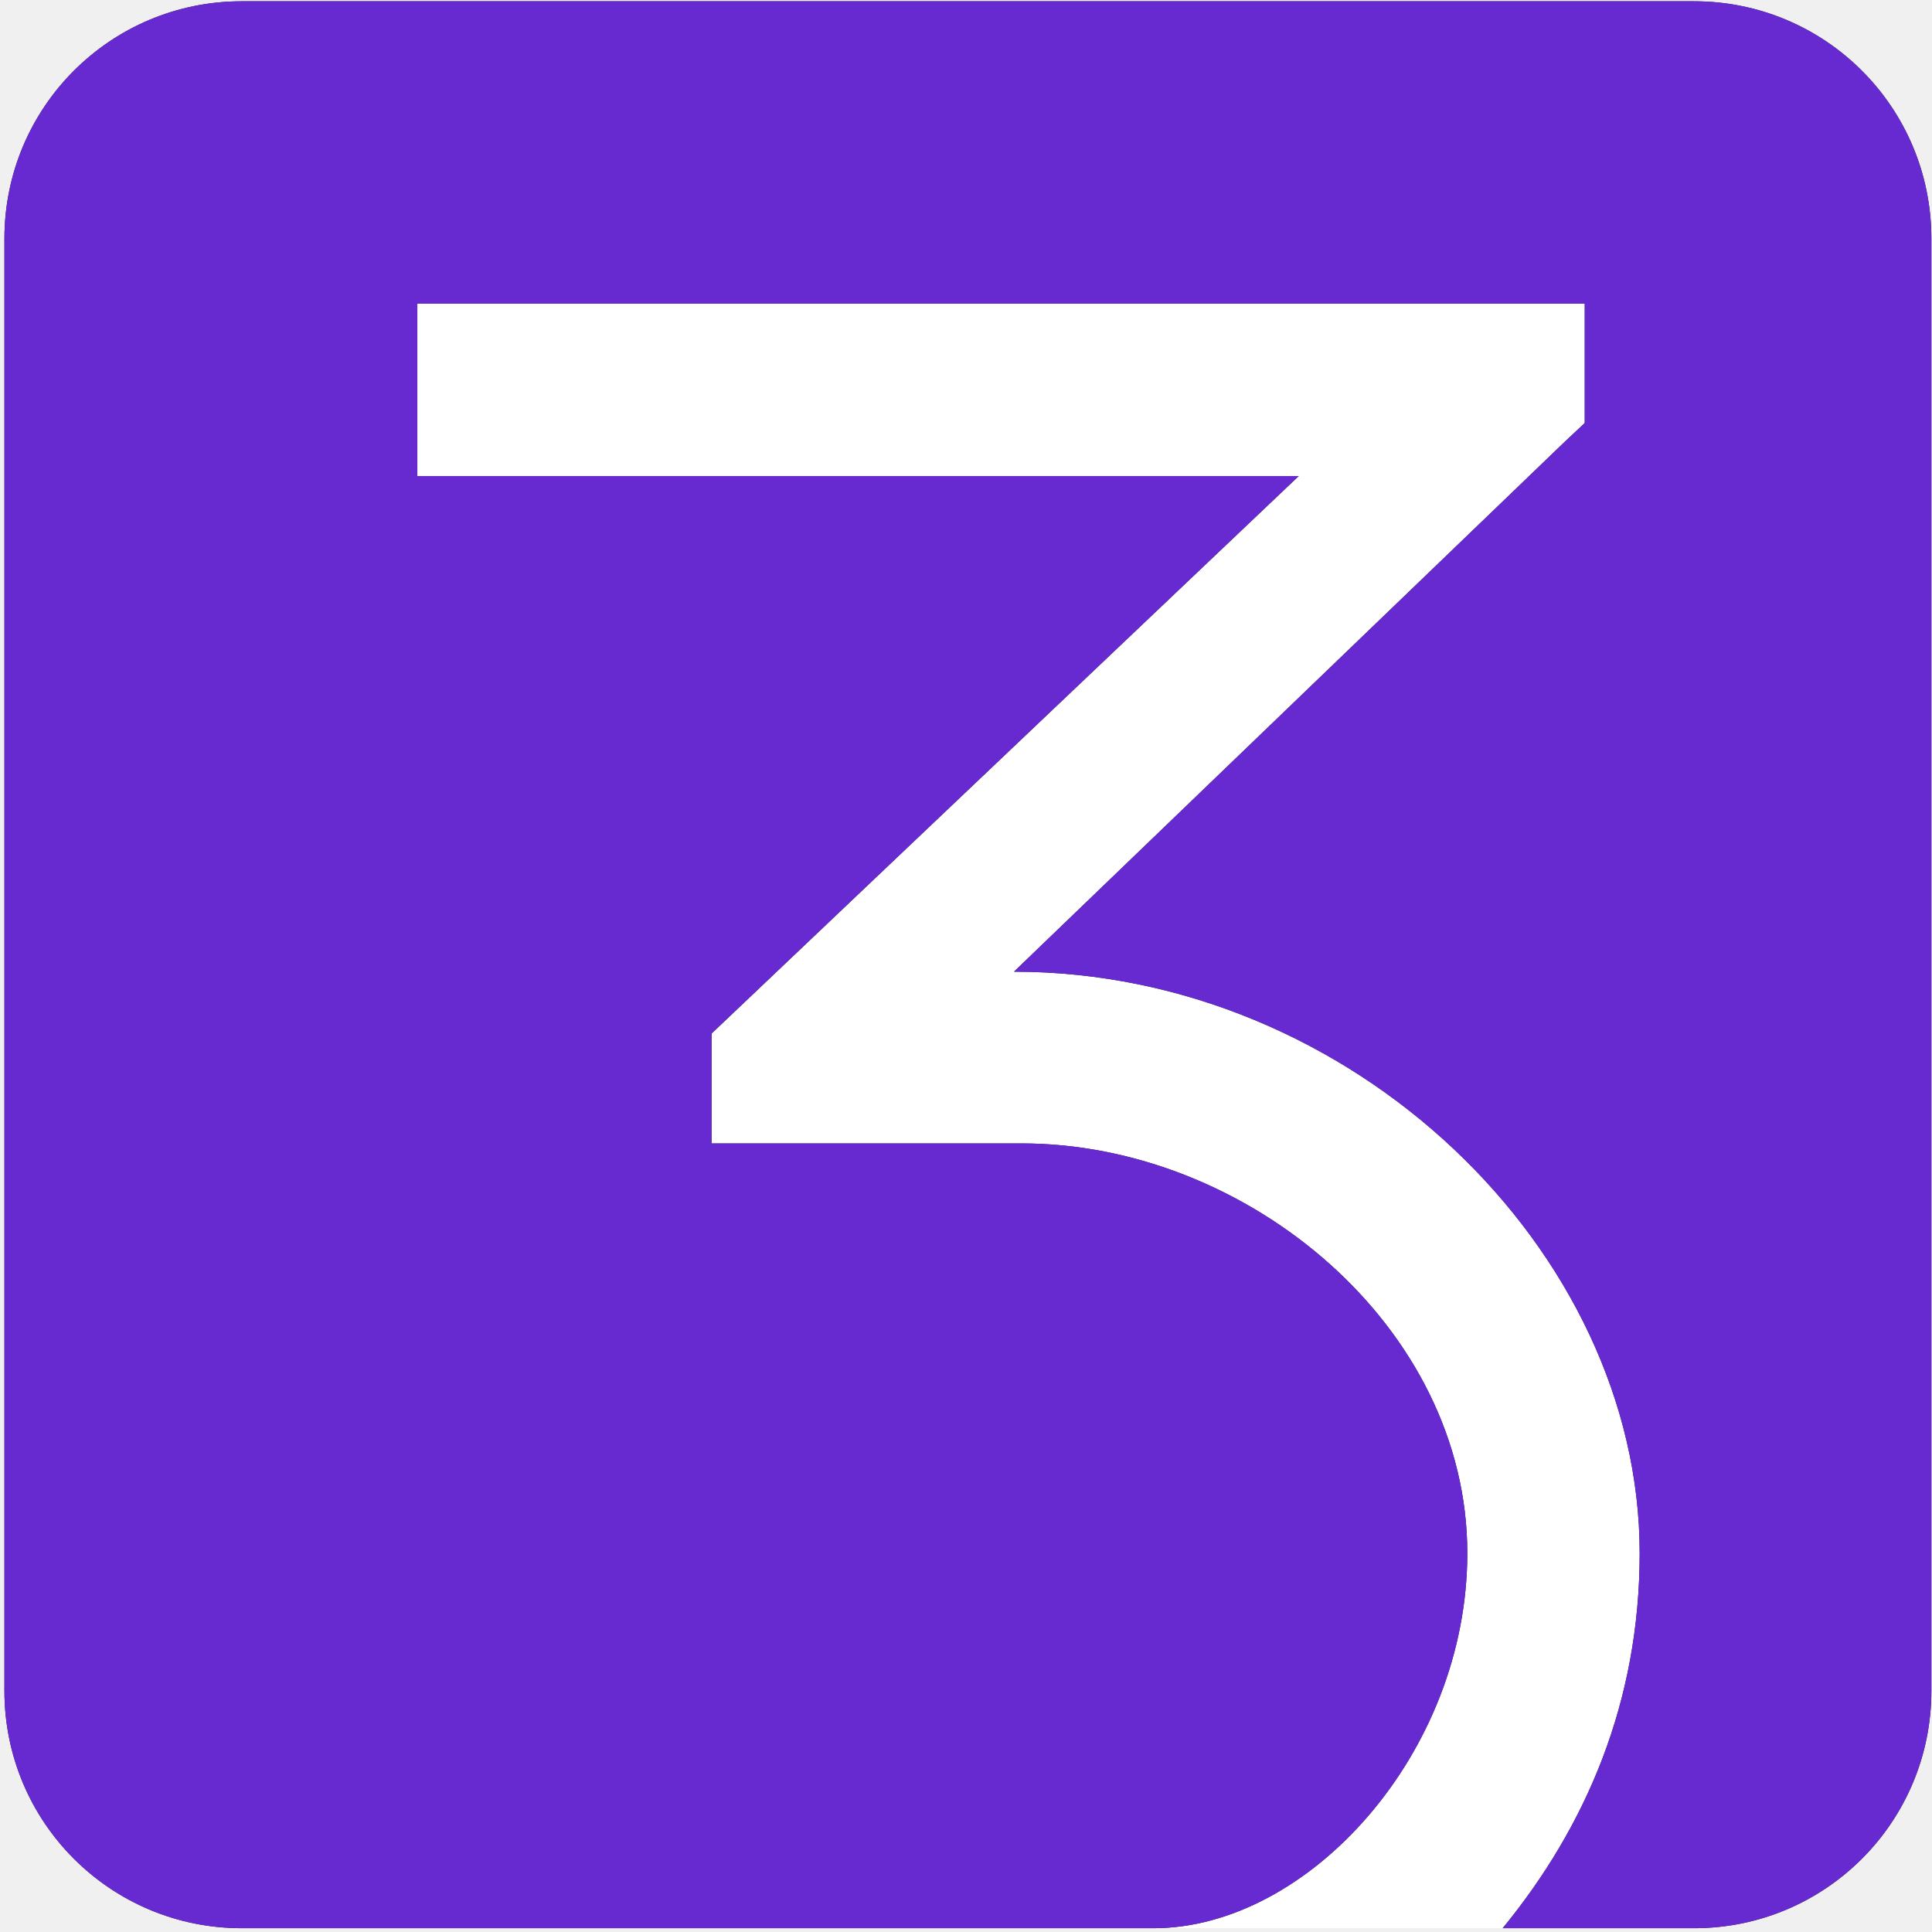
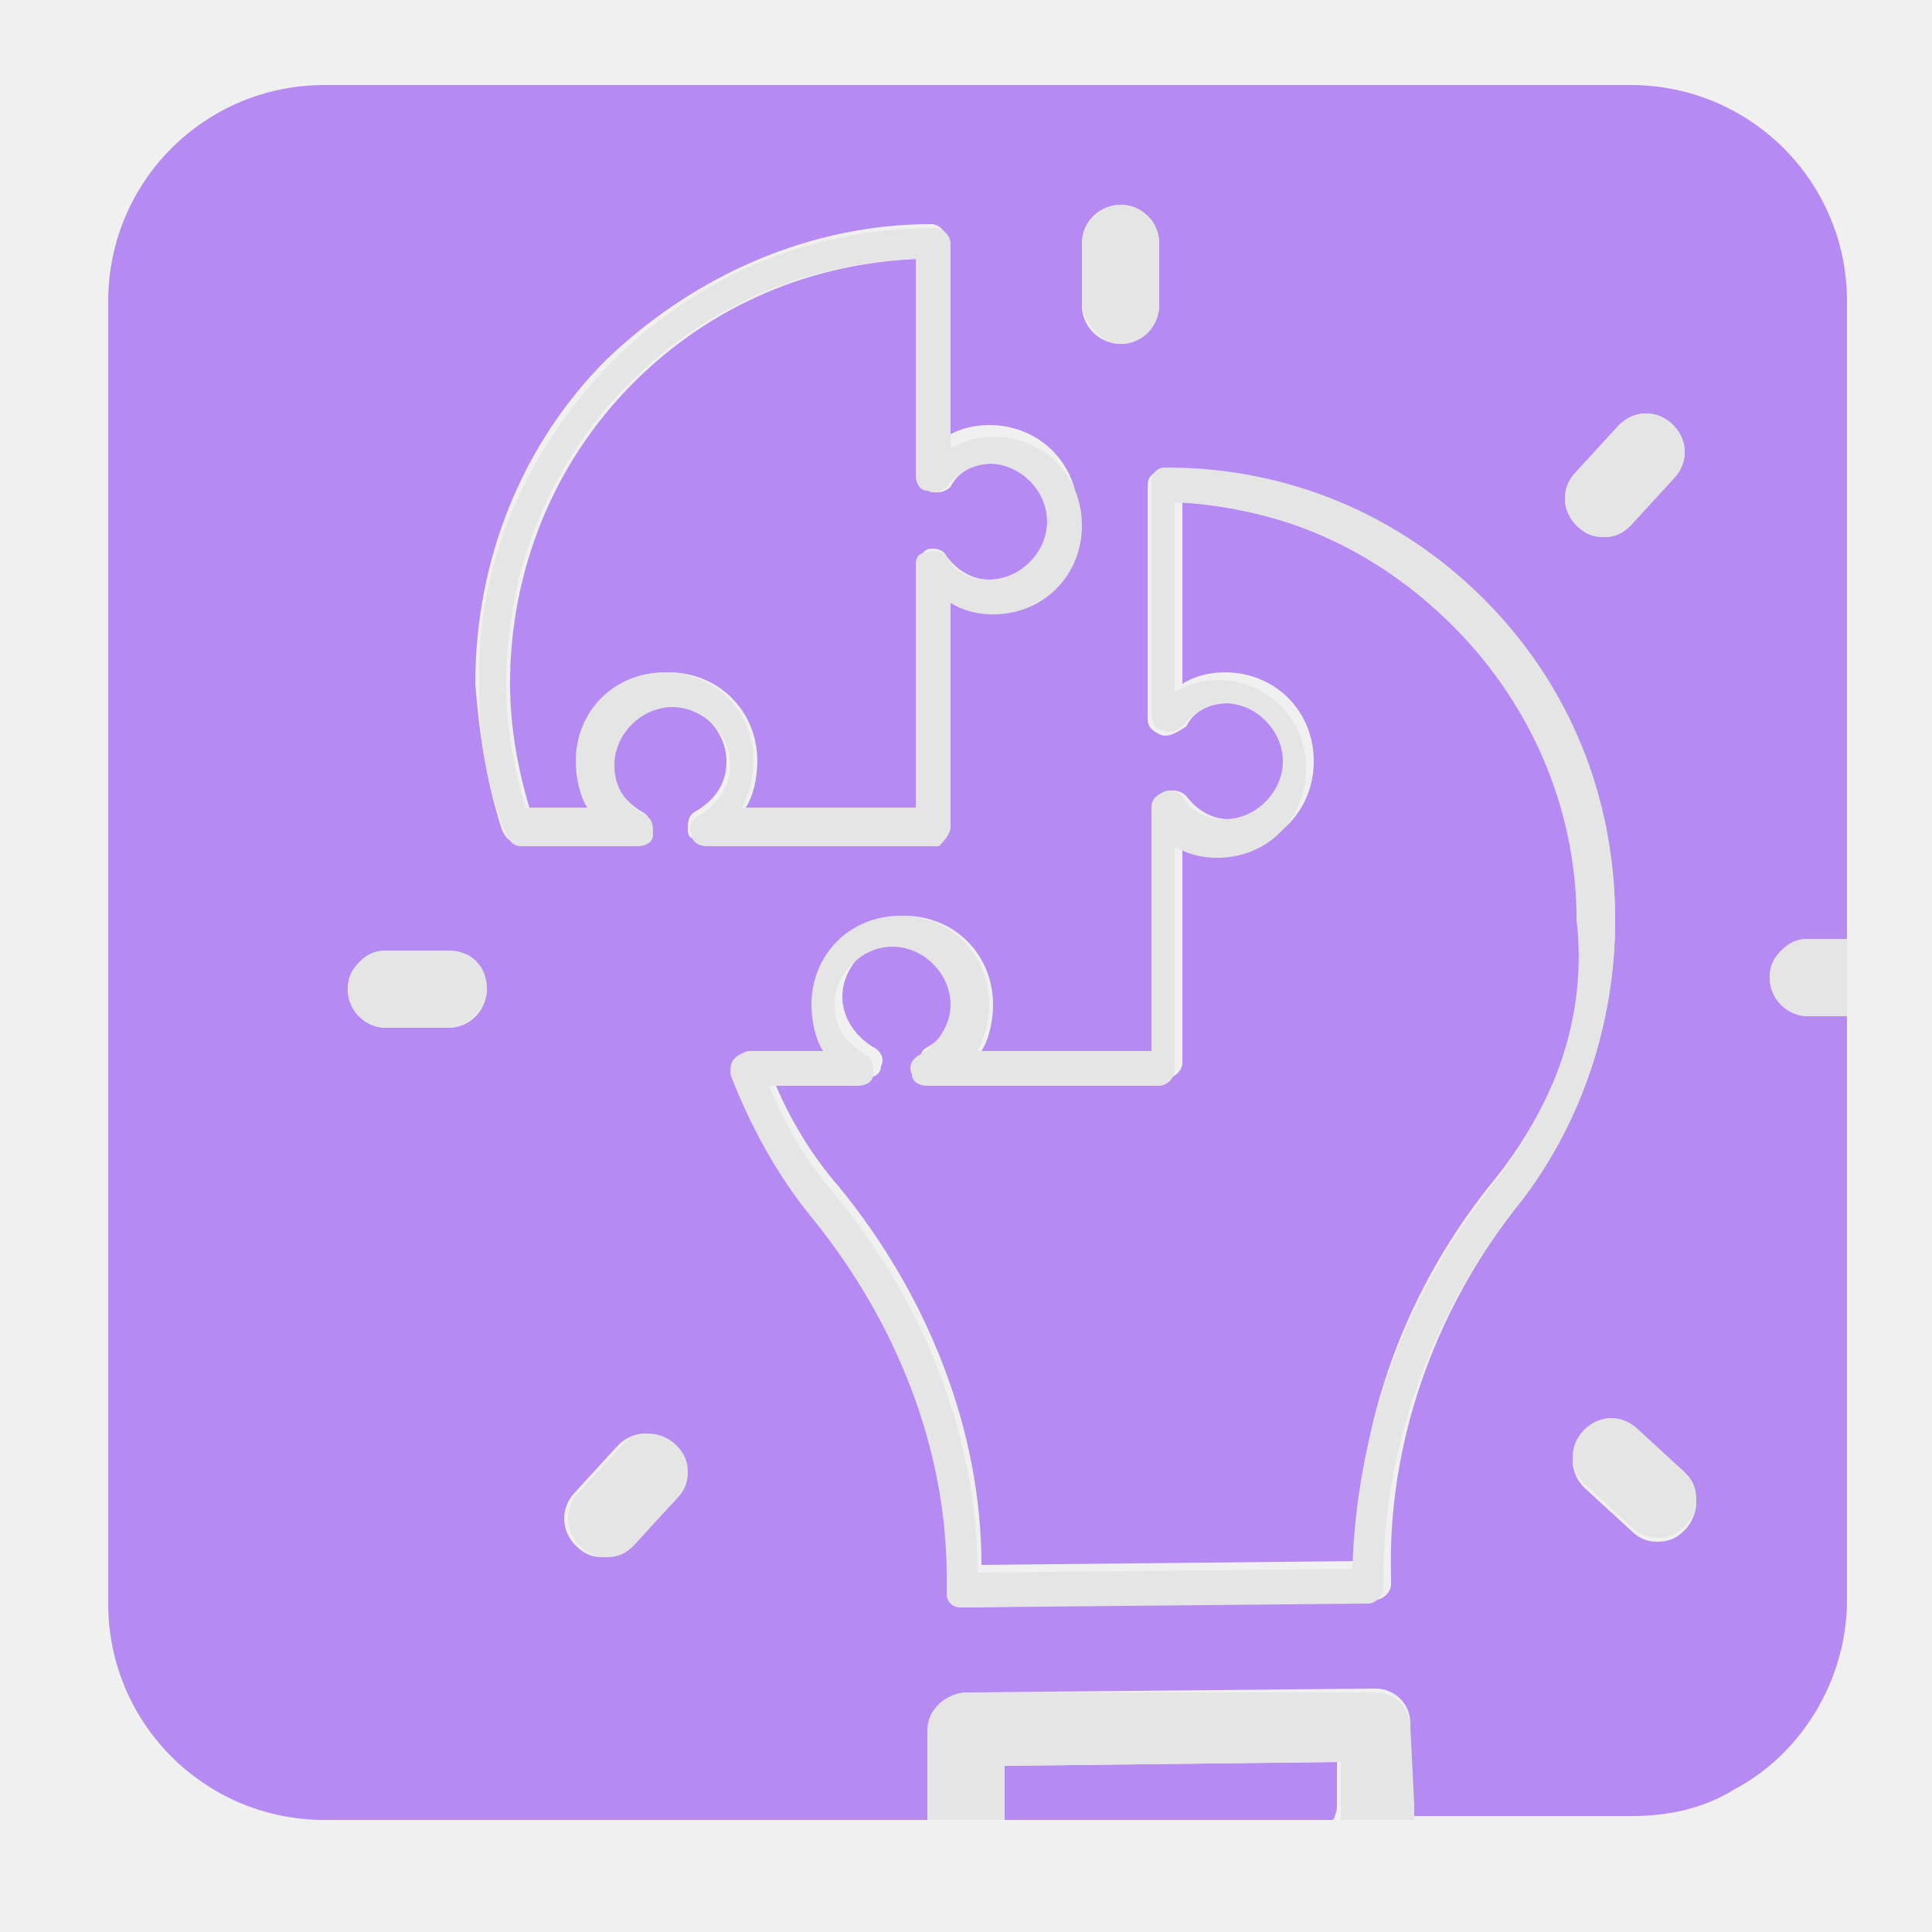
- <svg xmlns="http://www.w3.org/2000/svg" fill="none" viewBox="0 0 306 306">
-   <g clip-path="url(#clip0_1304_2)">
-     <path fill="#fff" d="M267 35.7H51.7v269.7H267V35.7z" />
-     <path fill="#221C28" fill-rule="evenodd" d="M268.3.2h-230C17.5.2.7 17 .7 37.8v230c0 20.8 16.8 37.6 37.6 37.6h144.4c24.5 0 49.7-27.7 49.7-59.4 0-35.8-34.8-64.9-70.6-64.9h-49.1v-17.4l93-88.3H66.1V48.1H251V67l-3.2 3-87.2 83.9c53.6 0 99.1 44.2 99.1 92.1 0 23.6-8.5 43.3-21.7 59.4h30.3c20.8 0 37.6-16.8 37.6-37.6v-230C305.9 17 289.1.2 268.3.2z" clip-rule="evenodd" />
-     <path fill="#672AD1" fill-rule="evenodd" d="M268.3.2h-230C17.5.2.7 17 .7 37.8v230c0 20.8 16.8 37.6 37.6 37.6h144.4c24.5 0 49.7-27.7 49.7-59.4 0-35.8-34.8-64.9-70.6-64.9h-49.1v-17.4l93-88.3H66.1V48.1H251V67l-3.2 3-87.2 83.9c53.6 0 99.1 44.2 99.1 92.1 0 23.6-8.5 43.3-21.7 59.4h30.3c20.8 0 37.6-16.8 37.6-37.6v-230C305.9 17 289.1.2 268.3.2z" clip-rule="evenodd" />
+ <svg xmlns="http://www.w3.org/2000/svg" version="1.1" id="Camada_3" x="0px" y="0px" viewBox="0 0 50 50" style="enable-background:new 0 0 50 50;" xml:space="preserve">
+   <style type="text/css">
+ 	.st0{fill:#B68AF3;}
+ 	.st1{fill:#E5E5E5;}
+ </style>
+   <g>
+     <path class="st0" d="M37.8,16.2c-1.9-1.9-4.5-3-7.2-3.2v4.7c0.3-0.2,0.7-0.3,1.1-0.3c1.3,0,2.3,1,2.3,2.3c0,1.3-1,2.3-2.3,2.3   c-0.4,0-0.7-0.1-1.1-0.3v5.8c0,0.2-0.2,0.4-0.4,0.4h-6c-0.2,0-0.4-0.1-0.4-0.3c0-0.2,0-0.4,0.2-0.5c0.5-0.3,0.8-0.7,0.8-1.3   c0-0.8-0.7-1.5-1.5-1.5c-0.8,0-1.5,0.7-1.5,1.5c0,0.5,0.3,1,0.8,1.3c0.2,0.1,0.3,0.3,0.2,0.5c0,0.2-0.2,0.3-0.4,0.3H20   c0.4,1,1,2,1.7,2.8c2.3,2.8,3.7,6.3,3.7,9.8l9.7-0.1c0-3.6,1.3-7.1,3.6-9.9c1.6-2,2.4-4.4,2.4-7C41,20.9,39.8,18.2,37.8,16.2z" />
+     <path class="st0" d="M24.5,14.4c0.3,0.4,0.7,0.6,1.1,0.6c0.8,0,1.5-0.7,1.5-1.5S26.5,12,25.7,12c-0.5,0-0.9,0.2-1.1,0.6   c-0.1,0.1-0.3,0.2-0.5,0.1c-0.2-0.1-0.3-0.2-0.3-0.4V6.7c-2.8,0.1-5.4,1.2-7.4,3.2c-2.1,2.1-3.2,4.9-3.2,7.8c0,1.1,0.2,2.2,0.5,3.2   h1.6c-0.2-0.4-0.3-0.8-0.3-1.2c0-1.3,1-2.3,2.3-2.3c1.3,0,2.3,1,2.3,2.3c0,0.4-0.1,0.9-0.3,1.2h4.5v-6.3c0-0.2,0.1-0.4,0.3-0.4   C24.2,14.2,24.4,14.2,24.5,14.4z" />
+     <path class="st0" d="M34.6,46.7l0-1.1l-8.7,0.1l0,1.1c0,0.1,0,0.2,0,0.3h8.6C34.6,46.9,34.6,46.8,34.6,46.7z" />
+     <path class="st0" d="M46.8,26.3c-0.5,0-1-0.4-1-1c0-0.3,0.1-0.5,0.3-0.7c0.2-0.2,0.4-0.3,0.7-0.3l1,0v-1V7.8c0-3.1-2.5-5.6-5.6-5.6   H8.4c-3.1,0-5.6,2.5-5.6,5.6V39v2.5c0,3.1,2.5,5.6,5.6,5.6h0h15.7c0-0.1,0-0.2,0-0.3l0-2c0-0.2,0.1-0.5,0.3-0.7   c0.2-0.2,0.4-0.3,0.7-0.3l10.5-0.1c0.5,0,0.9,0.4,0.9,0.9l0,2c0,0.1,0,0.3,0,0.4h5.7h0c1,0,1.9-0.2,2.7-0.7   c1.7-0.9,2.9-2.8,2.9-4.9V26.3L46.8,26.3L46.8,26.3z M40.8,12.2l1.1-1.2c0.4-0.4,1-0.4,1.4,0c0.4,0.4,0.4,1,0,1.4l-1.1,1.2   c-0.2,0.2-0.4,0.3-0.7,0.3c-0.3,0-0.5-0.1-0.7-0.3C40.4,13.2,40.4,12.6,40.8,12.2z M29,5.3c0.5,0,1,0.4,1,1l0,1.6c0,0.5-0.4,1-1,1   h0h0c-0.5,0-1-0.4-1-1l0-1.6C28,5.7,28.5,5.3,29,5.3z M11.6,26.6l-1.6,0h0c-0.5,0-1-0.4-1-1c0-0.3,0.1-0.5,0.3-0.7   c0.2-0.2,0.4-0.3,0.7-0.3l1.6,0c0.5,0,1,0.4,1,1C12.6,26.1,12.2,26.6,11.6,26.6z M17.5,38.8L16.3,40c-0.2,0.2-0.4,0.3-0.7,0.3   c-0.3,0-0.5-0.1-0.7-0.3c-0.4-0.4-0.4-1,0-1.4l1.1-1.2c0.4-0.4,1-0.4,1.4,0c0.2,0.2,0.3,0.4,0.3,0.7S17.6,38.6,17.5,38.8z    M17.8,21.5c0-0.2,0-0.4,0.2-0.5c0.5-0.3,0.8-0.7,0.8-1.3c0-0.8-0.7-1.5-1.5-1.5c-0.8,0-1.5,0.7-1.5,1.5c0,0.5,0.3,1,0.8,1.3   c0.2,0.1,0.3,0.3,0.2,0.5c0,0.2-0.2,0.3-0.4,0.3h-3c-0.2,0-0.3-0.1-0.4-0.3c-0.4-1.2-0.6-2.5-0.7-3.8c0-3.2,1.2-6.2,3.4-8.4   C18,7.1,21,5.8,24.1,5.8c0,0,0,0,0,0c0.2,0,0.4,0.2,0.4,0.4v5.1c0.3-0.2,0.7-0.3,1.1-0.3c1.3,0,2.3,1,2.3,2.3c0,1.3-1,2.3-2.3,2.3   c-0.4,0-0.7-0.1-1.1-0.3v5.8c0,0.2-0.2,0.4-0.4,0.4h-6C18,21.8,17.8,21.7,17.8,21.5z M36,40.8l0,0.2c0,0.2-0.2,0.4-0.4,0.4L25,41.6   c0,0,0,0,0,0c-0.1,0-0.2,0-0.3-0.1c-0.1-0.1-0.1-0.2-0.1-0.3l0-0.4c0-3.3-1.3-6.7-3.5-9.3c-0.9-1.1-1.6-2.3-2.1-3.7   c0-0.1,0-0.3,0.1-0.4c0.1-0.1,0.2-0.2,0.4-0.2h1.9c-0.2-0.4-0.3-0.8-0.3-1.2c0-1.3,1-2.3,2.3-2.3c1.3,0,2.3,1,2.3,2.3   c0,0.4-0.1,0.9-0.3,1.2h4.5v-6.3c0-0.2,0.1-0.4,0.3-0.4c0.2-0.1,0.4,0,0.5,0.1c0.3,0.4,0.7,0.6,1.1,0.6c0.8,0,1.5-0.7,1.5-1.5   c0-0.8-0.7-1.5-1.5-1.5c-0.5,0-0.9,0.2-1.1,0.6C30.4,19,30.2,19.1,30,19c-0.2-0.1-0.3-0.2-0.3-0.4v-6c0-0.1,0-0.2,0.1-0.3   c0.1-0.1,0.2-0.1,0.3-0.1l0,0c3.1,0,6,1.2,8.2,3.4c2.2,2.2,3.5,5.1,3.5,8.2c0,2.7-0.9,5.4-2.6,7.5C37.1,34,35.9,37.4,36,40.8z    M43.6,39.6c-0.2,0.2-0.4,0.3-0.7,0.3c-0.3,0-0.5-0.1-0.7-0.3L41,38.5c-0.4-0.4-0.4-1,0-1.4c0.4-0.4,1-0.4,1.4,0l1.2,1.1   c0.2,0.2,0.3,0.4,0.3,0.7C43.9,39.1,43.8,39.4,43.6,39.6z" />
+     <path class="st1" d="M36.5,44.7c0-0.5-0.4-0.9-0.9-0.9L25,43.8c-0.2,0-0.5,0.1-0.7,0.3c-0.2,0.2-0.3,0.4-0.3,0.7l0,2   c0,0.1,0,0.2,0,0.3H26c0-0.1,0-0.2,0-0.3l0-1.1l8.7-0.1l0,1.1c0,0.1,0,0.3,0,0.4h1.9c0-0.1,0-0.3,0-0.4L36.5,44.7z" />
+     <path class="st1" d="M29,8.9L29,8.9L29,8.9c0.6,0,1-0.5,1-1l0-1.6c0-0.5-0.4-1-1-1c-0.5,0-1,0.5-1,1l0,1.6   C28.1,8.4,28.5,8.9,29,8.9z" />
+     <path class="st1" d="M11.6,24.6l-1.6,0c-0.3,0-0.5,0.1-0.7,0.3C9.1,25.1,9,25.4,9,25.6c0,0.5,0.4,1,1,1h0l1.6,0c0.5,0,1-0.5,1-1   C12.6,25,12.2,24.6,11.6,24.6z" />
+     <path class="st1" d="M46.8,24.3c-0.3,0-0.5,0.1-0.7,0.3c-0.2,0.2-0.3,0.4-0.3,0.7c0,0.5,0.4,1,1,1h0l1,0v-2L46.8,24.3z" />
+     <path class="st1" d="M42.4,37c-0.4-0.4-1-0.4-1.4,0c-0.4,0.4-0.4,1,0,1.4l1.2,1.1c0.2,0.2,0.4,0.3,0.7,0.3c0.3,0,0.5-0.1,0.7-0.3   c0.2-0.2,0.3-0.4,0.3-0.7c0-0.3-0.1-0.5-0.3-0.7L42.4,37z" />
+     <path class="st1" d="M16.1,37.4l-1.1,1.2c-0.4,0.4-0.4,1,0,1.4c0.2,0.2,0.4,0.3,0.7,0.3c0.3,0,0.5-0.1,0.7-0.3l1.1-1.2   c0.2-0.2,0.3-0.4,0.3-0.7s-0.1-0.5-0.3-0.7C17.1,37,16.4,37,16.1,37.4z" />
+     <path class="st1" d="M41.5,13.9c0.3,0,0.5-0.1,0.7-0.3l1.1-1.2c0.4-0.4,0.4-1,0-1.4c-0.4-0.4-1-0.4-1.4,0l-1.1,1.2   c-0.4,0.4-0.4,1,0,1.4C41,13.8,41.3,13.9,41.5,13.9z" />
+     <path class="st1" d="M38.4,15.5c-2.2-2.2-5.1-3.4-8.2-3.4l0,0c-0.1,0-0.2,0-0.3,0.1c-0.1,0.1-0.1,0.2-0.1,0.3v6   c0,0.2,0.1,0.4,0.3,0.4c0.2,0.1,0.4,0,0.5-0.1c0.3-0.4,0.7-0.6,1.1-0.6c0.8,0,1.5,0.7,1.5,1.5c0,0.8-0.7,1.5-1.5,1.5   c-0.5,0-0.9-0.2-1.1-0.6c-0.1-0.1-0.3-0.2-0.5-0.1c-0.2,0.1-0.3,0.2-0.3,0.4v6.3h-4.5c0.2-0.4,0.3-0.8,0.3-1.2c0-1.3-1-2.3-2.3-2.3   c-1.3,0-2.3,1-2.3,2.3c0,0.4,0.1,0.9,0.3,1.2h-1.9c-0.1,0-0.3,0.1-0.4,0.2c-0.1,0.1-0.1,0.3-0.1,0.4c0.5,1.3,1.2,2.6,2.1,3.7   c2.2,2.7,3.5,6,3.5,9.3l0,0.4c0,0.1,0,0.2,0.1,0.3c0.1,0.1,0.2,0.1,0.3,0.1c0,0,0,0,0,0l10.5-0.1c0.2,0,0.4-0.2,0.4-0.4l0-0.2   c0-3.4,1.2-6.8,3.4-9.6c1.7-2.1,2.6-4.8,2.6-7.5C41.8,20.6,40.6,17.7,38.4,15.5z M38.6,30.7c-2.3,2.9-3.5,6.4-3.6,9.9l-9.7,0.1   c0-3.5-1.4-7-3.7-9.8c-0.7-0.8-1.3-1.8-1.7-2.8h2.3c0.2,0,0.4-0.1,0.4-0.3c0-0.2,0-0.4-0.2-0.5c-0.5-0.3-0.8-0.7-0.8-1.3   c0-0.8,0.7-1.5,1.5-1.5c0.8,0,1.5,0.7,1.5,1.5c0,0.5-0.3,1-0.8,1.3c-0.2,0.1-0.3,0.3-0.2,0.5c0,0.2,0.2,0.3,0.4,0.3h6   c0.2,0,0.4-0.2,0.4-0.4v-5.8c0.3,0.2,0.7,0.3,1.1,0.3c1.3,0,2.3-1,2.3-2.3c0-1.3-1-2.3-2.3-2.3c-0.4,0-0.7,0.1-1.1,0.3V13   c2.7,0.1,5.2,1.2,7.2,3.2c2,2,3.2,4.7,3.2,7.6C41.1,26.3,40.2,28.7,38.6,30.7z" />
+     <path class="st1" d="M24.6,21.4v-5.8c0.3,0.2,0.7,0.3,1.1,0.3c1.3,0,2.3-1,2.3-2.3c0-1.3-1-2.3-2.3-2.3c-0.4,0-0.7,0.1-1.1,0.3V6.3   c0-0.2-0.2-0.4-0.4-0.4c0,0,0,0,0,0c-3.2,0-6.1,1.2-8.4,3.5c-2.2,2.3-3.5,5.2-3.4,8.4c0,1.3,0.2,2.6,0.7,3.8   c0.1,0.2,0.2,0.3,0.4,0.3h3c0.2,0,0.4-0.1,0.4-0.3c0-0.2,0-0.4-0.2-0.5c-0.5-0.3-0.8-0.7-0.8-1.3c0-0.8,0.7-1.5,1.5-1.5   c0.8,0,1.5,0.7,1.5,1.5c0,0.5-0.3,1-0.8,1.3c-0.2,0.1-0.3,0.3-0.2,0.5c0,0.2,0.2,0.3,0.4,0.3h6C24.4,21.8,24.6,21.6,24.6,21.4z    M23.7,14.6v6.3h-4.5c0.2-0.4,0.3-0.8,0.3-1.2c0-1.3-1-2.3-2.3-2.3c-1.3,0-2.3,1-2.3,2.3c0,0.4,0.1,0.9,0.3,1.2h-1.6   c-0.3-1-0.5-2.1-0.5-3.2c0-2.9,1.1-5.7,3.2-7.8c2-2,4.6-3.1,7.4-3.2v5.6c0,0.2,0.1,0.4,0.3,0.4c0.2,0.1,0.4,0,0.5-0.1   c0.3-0.4,0.7-0.6,1.1-0.6c0.8,0,1.5,0.7,1.5,1.5s-0.7,1.5-1.5,1.5c-0.5,0-0.9-0.2-1.1-0.6c-0.1-0.1-0.3-0.2-0.5-0.1   C23.8,14.3,23.7,14.4,23.7,14.6z" />
  </g>
-   <defs>
-     <clipPath id="clip0_1304_2">
-       <path fill="#fff" d="M0 0h306v306H0z" />
-     </clipPath>
-   </defs>
</svg>
